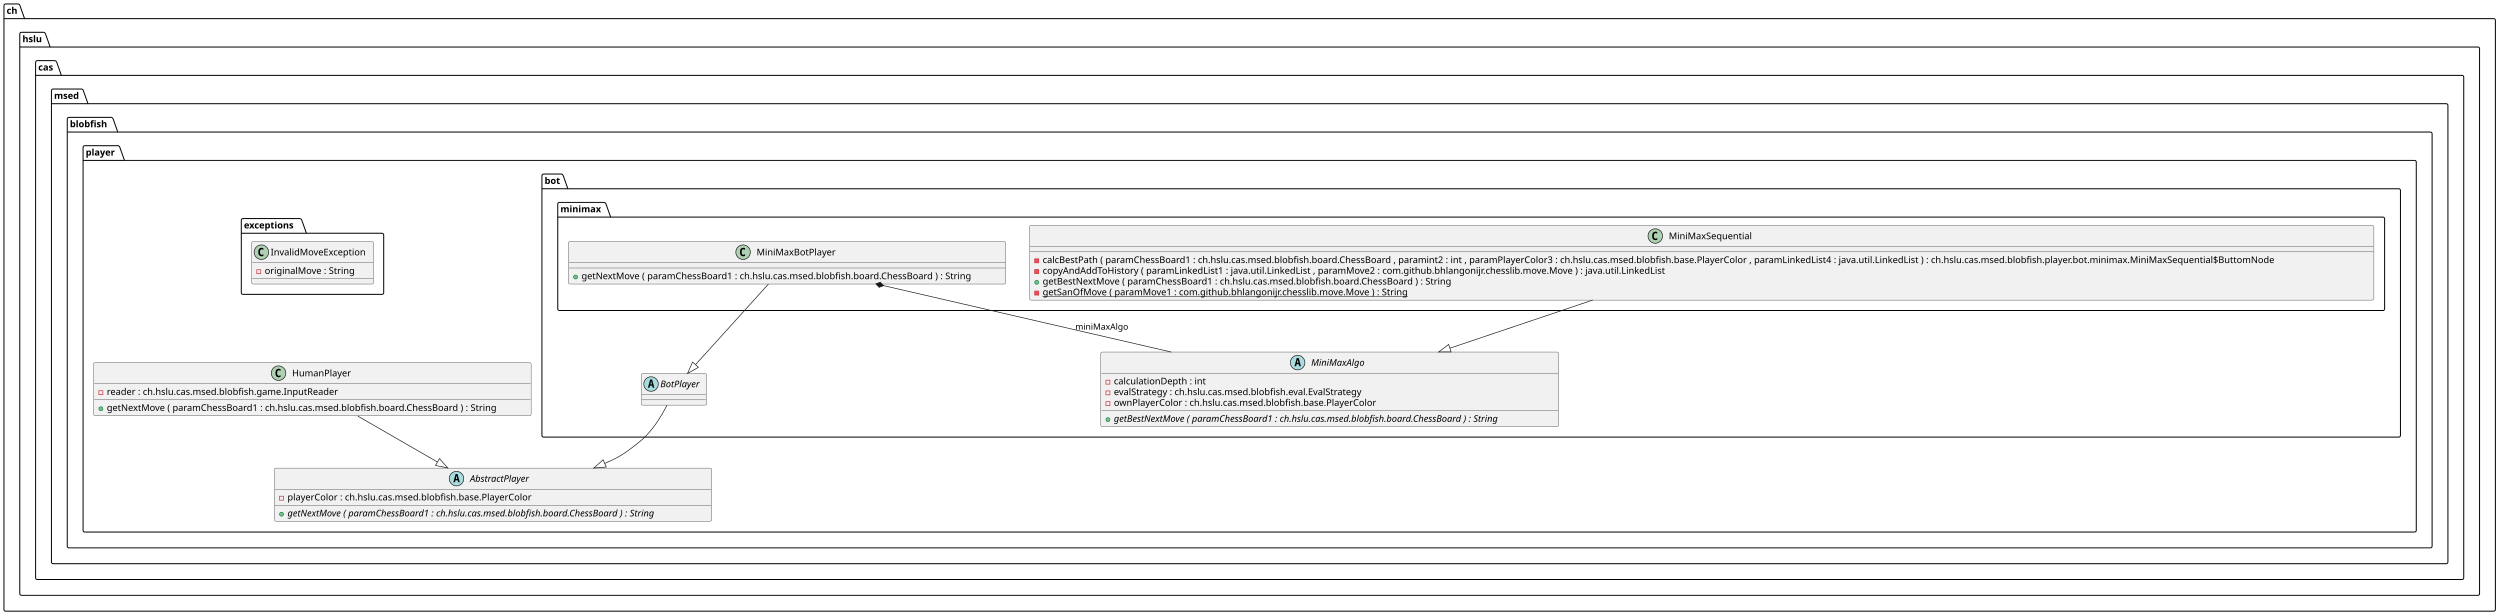
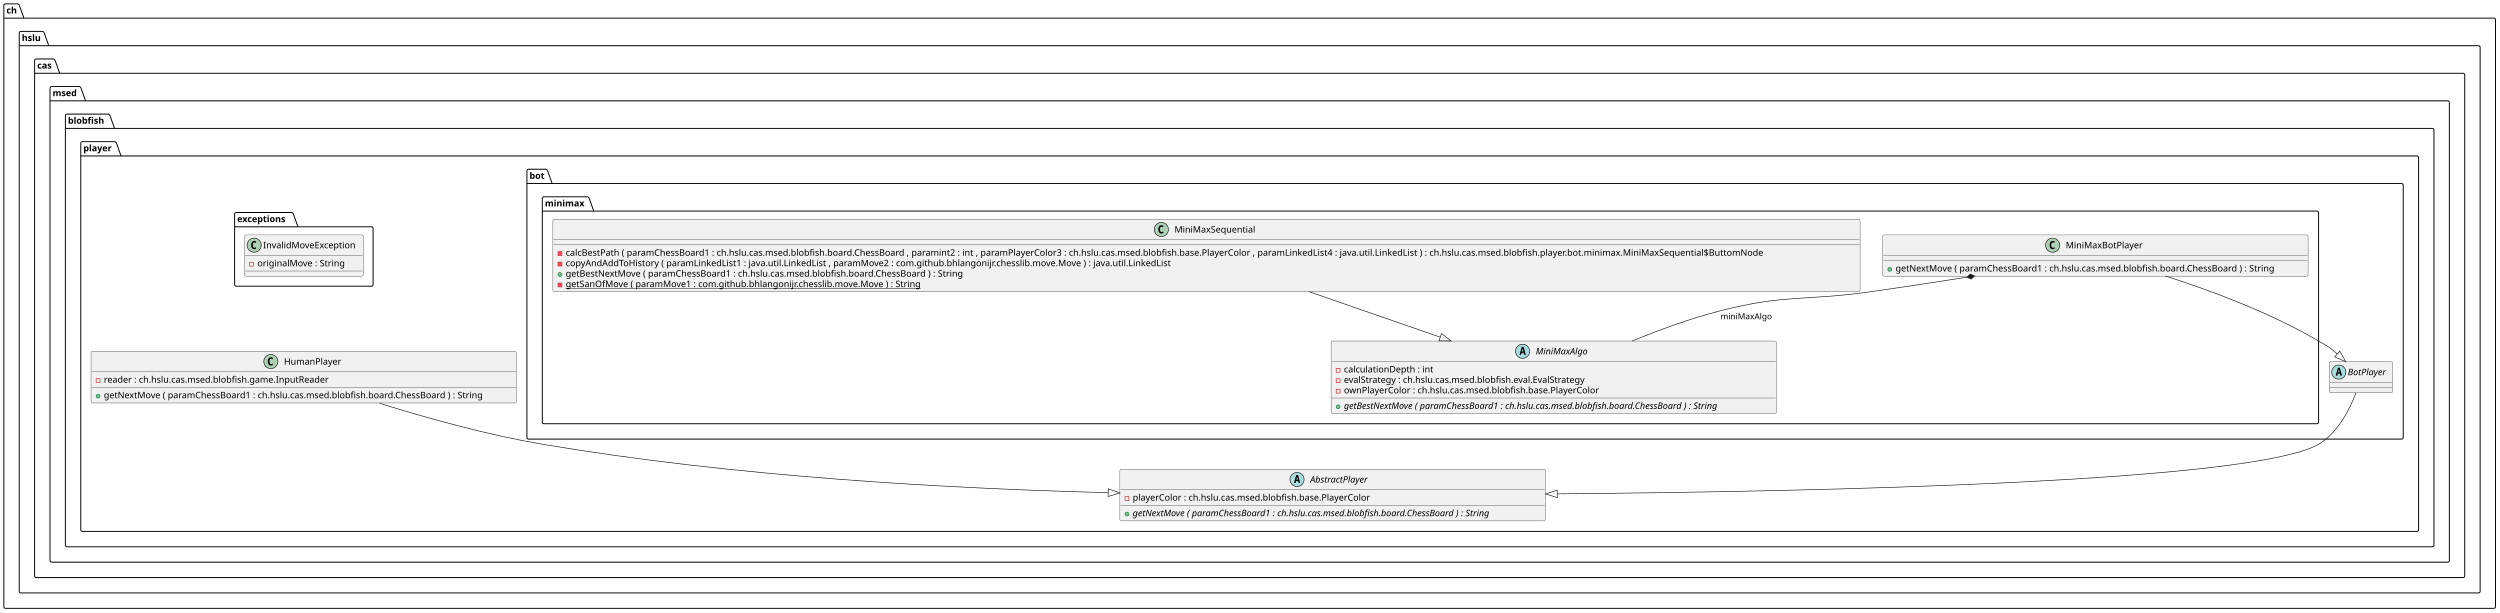
- <svg xmlns="http://www.w3.org/2000/svg" contentStyleType="text/css" data-diagram-type="CLASS" height="934px" preserveAspectRatio="none" style="width:3792px;height:934px;background:#FFFFFF;" version="1.1" viewBox="0 0 3792 934" width="3792px" zoomAndPan="magnify">
+ <svg xmlns="http://www.w3.org/2000/svg" contentStyleType="text/css" data-diagram-type="CLASS" height="956px" preserveAspectRatio="none" style="width:3900px;height:956px;background:#FFFFFF;" version="1.1" viewBox="0 0 3900 956" width="3900px" zoomAndPan="magnify">
  <defs />
  <g>
    <g class="cluster" data-entity="ch" data-source-line="2" data-uid="ent0003" id="cluster_ch">
-       <path d="M8.5,6 L27.766,6 A3.75,3.75 0 0 1 30.266,8.5 L37.266,28.297 L3782.5,28.297 A2.5,2.5 0 0 1 3785,30.797 L3785,924.5 A2.5,2.5 0 0 1 3782.5,927 L8.5,927 A2.5,2.5 0 0 1 6,924.5 L6,8.5 A2.5,2.5 0 0 1 8.5,6" fill="none" style="stroke:#000000;stroke-width:1.5;" />
+       <path d="M8.5,6 L27.766,6 A3.75,3.75 0 0 1 30.266,8.5 L37.266,28.297 L3890.5,28.297 A2.5,2.5 0 0 1 3893,30.797 L3893,946.5 A2.5,2.5 0 0 1 3890.5,949 L8.5,949 A2.5,2.5 0 0 1 6,946.5 L6,8.5 A2.5,2.5 0 0 1 8.5,6" fill="none" style="stroke:#000000;stroke-width:1.5;" />
      <line style="stroke:#000000;stroke-width:1.5;" x1="6" x2="37.266" y1="28.297" y2="28.297" />
      <text fill="#000000" font-family="sans-serif" font-size="14" font-weight="bold" lengthAdjust="spacing" textLength="18.266" x="10" y="20.995">ch</text>
    </g>
    <g class="cluster" data-entity="hslu" data-source-line="2" data-uid="ent0004" id="cluster_hslu">
-       <path d="M32.5,49 L66.565,49 A3.75,3.75 0 0 1 69.065,51.5 L76.065,71.297 L3758.5,71.297 A2.5,2.5 0 0 1 3761,73.797 L3761,900.5 A2.5,2.5 0 0 1 3758.5,903 L32.5,903 A2.5,2.5 0 0 1 30,900.5 L30,51.5 A2.5,2.5 0 0 1 32.5,49" fill="none" style="stroke:#000000;stroke-width:1.5;" />
+       <path d="M32.5,49 L66.565,49 A3.75,3.75 0 0 1 69.065,51.5 L76.065,71.297 L3866.5,71.297 A2.5,2.5 0 0 1 3869,73.797 L3869,922.5 A2.5,2.5 0 0 1 3866.5,925 L32.5,925 A2.5,2.5 0 0 1 30,922.5 L30,51.5 A2.5,2.5 0 0 1 32.5,49" fill="none" style="stroke:#000000;stroke-width:1.5;" />
      <line style="stroke:#000000;stroke-width:1.5;" x1="30" x2="76.065" y1="71.297" y2="71.297" />
      <text fill="#000000" font-family="sans-serif" font-size="14" font-weight="bold" lengthAdjust="spacing" textLength="33.065" x="34" y="63.995">hslu</text>
    </g>
    <g class="cluster" data-entity="cas" data-source-line="2" data-uid="ent0005" id="cluster_cas">
-       <path d="M56.5,92 L83.579,92 A3.75,3.75 0 0 1 86.079,94.5 L93.079,114.297 L3734.5,114.297 A2.5,2.5 0 0 1 3737,116.797 L3737,876.5 A2.5,2.5 0 0 1 3734.5,879 L56.5,879 A2.5,2.5 0 0 1 54,876.5 L54,94.5 A2.5,2.5 0 0 1 56.5,92" fill="none" style="stroke:#000000;stroke-width:1.5;" />
+       <path d="M56.5,92 L83.579,92 A3.75,3.75 0 0 1 86.079,94.5 L93.079,114.297 L3842.5,114.297 A2.5,2.5 0 0 1 3845,116.797 L3845,898.5 A2.5,2.5 0 0 1 3842.5,901 L56.5,901 A2.5,2.5 0 0 1 54,898.5 L54,94.5 A2.5,2.5 0 0 1 56.5,92" fill="none" style="stroke:#000000;stroke-width:1.5;" />
      <line style="stroke:#000000;stroke-width:1.5;" x1="54" x2="93.079" y1="114.297" y2="114.297" />
      <text fill="#000000" font-family="sans-serif" font-size="14" font-weight="bold" lengthAdjust="spacing" textLength="26.079" x="58" y="106.995">cas</text>
    </g>
    <g class="cluster" data-entity="msed" data-source-line="2" data-uid="ent0006" id="cluster_msed">
-       <path d="M80.5,135 L123.938,135 A3.75,3.75 0 0 1 126.438,137.5 L133.438,157.297 L3710.5,157.297 A2.5,2.5 0 0 1 3713,159.797 L3713,852.5 A2.5,2.5 0 0 1 3710.5,855 L80.5,855 A2.5,2.5 0 0 1 78,852.5 L78,137.5 A2.5,2.5 0 0 1 80.5,135" fill="none" style="stroke:#000000;stroke-width:1.5;" />
+       <path d="M80.5,135 L123.938,135 A3.75,3.75 0 0 1 126.438,137.5 L133.438,157.297 L3818.5,157.297 A2.5,2.5 0 0 1 3821,159.797 L3821,874.5 A2.5,2.5 0 0 1 3818.5,877 L80.5,877 A2.5,2.5 0 0 1 78,874.5 L78,137.5 A2.5,2.5 0 0 1 80.5,135" fill="none" style="stroke:#000000;stroke-width:1.5;" />
      <line style="stroke:#000000;stroke-width:1.5;" x1="78" x2="133.438" y1="157.297" y2="157.297" />
      <text fill="#000000" font-family="sans-serif" font-size="14" font-weight="bold" lengthAdjust="spacing" textLength="42.438" x="82" y="149.995">msed</text>
    </g>
    <g class="cluster" data-entity="blobfish" data-source-line="2" data-uid="ent0007" id="cluster_blobfish">
-       <path d="M104.5,178 L169.149,178 A3.75,3.75 0 0 1 171.649,180.5 L178.649,200.297 L3686.5,200.297 A2.5,2.5 0 0 1 3689,202.797 L3689,828.5 A2.5,2.5 0 0 1 3686.5,831 L104.5,831 A2.5,2.5 0 0 1 102,828.5 L102,180.5 A2.5,2.5 0 0 1 104.5,178" fill="none" style="stroke:#000000;stroke-width:1.5;" />
+       <path d="M104.5,178 L169.149,178 A3.75,3.75 0 0 1 171.649,180.5 L178.649,200.297 L3794.5,200.297 A2.5,2.5 0 0 1 3797,202.797 L3797,850.5 A2.5,2.5 0 0 1 3794.5,853 L104.5,853 A2.5,2.5 0 0 1 102,850.5 L102,180.5 A2.5,2.5 0 0 1 104.5,178" fill="none" style="stroke:#000000;stroke-width:1.5;" />
      <line style="stroke:#000000;stroke-width:1.5;" x1="102" x2="178.649" y1="200.297" y2="200.297" />
      <text fill="#000000" font-family="sans-serif" font-size="14" font-weight="bold" lengthAdjust="spacing" textLength="63.649" x="106" y="192.995">blobfish</text>
    </g>
    <g class="cluster" data-entity="player" data-source-line="2" data-uid="ent0008" id="cluster_player">
-       <path d="M128.5,221 L179.293,221 A3.75,3.75 0 0 1 181.793,223.5 L188.793,243.297 L3662.5,243.297 A2.5,2.5 0 0 1 3665,245.797 L3665,804.5 A2.5,2.5 0 0 1 3662.5,807 L128.5,807 A2.5,2.5 0 0 1 126,804.5 L126,223.5 A2.5,2.5 0 0 1 128.5,221" fill="none" style="stroke:#000000;stroke-width:1.5;" />
+       <path d="M128.5,221 L179.293,221 A3.75,3.75 0 0 1 181.793,223.5 L188.793,243.297 L3770.5,243.297 A2.5,2.5 0 0 1 3773,245.797 L3773,826.5 A2.5,2.5 0 0 1 3770.5,829 L128.5,829 A2.5,2.5 0 0 1 126,826.5 L126,223.5 A2.5,2.5 0 0 1 128.5,221" fill="none" style="stroke:#000000;stroke-width:1.5;" />
      <line style="stroke:#000000;stroke-width:1.5;" x1="126" x2="188.793" y1="243.297" y2="243.297" />
      <text fill="#000000" font-family="sans-serif" font-size="14" font-weight="bold" lengthAdjust="spacing" textLength="49.793" x="130" y="235.995">player</text>
    </g>
    <g class="cluster" data-entity="bot" data-source-line="14" data-uid="ent0011" id="cluster_bot">
-       <path d="M824.5,264 L851.832,264 A3.75,3.75 0 0 1 854.332,266.5 L861.332,286.297 L3638.5,286.297 A2.5,2.5 0 0 1 3641,288.797 L3641,660.5 A2.5,2.5 0 0 1 3638.5,663 L824.5,663 A2.5,2.5 0 0 1 822,660.5 L822,266.5 A2.5,2.5 0 0 1 824.5,264" fill="none" style="stroke:#000000;stroke-width:1.5;" />
+       <path d="M824.5,264 L851.832,264 A3.75,3.75 0 0 1 854.332,266.5 L861.332,286.297 L3746.5,286.297 A2.5,2.5 0 0 1 3749,288.797 L3749,682.5 A2.5,2.5 0 0 1 3746.5,685 L824.5,685 A2.5,2.5 0 0 1 822,682.5 L822,266.5 A2.5,2.5 0 0 1 824.5,264" fill="none" style="stroke:#000000;stroke-width:1.5;" />
      <line style="stroke:#000000;stroke-width:1.5;" x1="822" x2="861.332" y1="286.297" y2="286.297" />
      <text fill="#000000" font-family="sans-serif" font-size="14" font-weight="bold" lengthAdjust="spacing" textLength="26.332" x="826" y="278.995">bot</text>
    </g>
-     <g class="cluster" data-entity="minimax" data-source-line="26" data-uid="ent0014" id="cluster_minimax">
-       <path d="M848.5,307 L916.718,307 A3.75,3.75 0 0 1 919.218,309.5 L926.218,329.297 L3614.5,329.297 A2.5,2.5 0 0 1 3617,331.797 L3617,468.5 A2.5,2.5 0 0 1 3614.5,471 L848.5,471 A2.5,2.5 0 0 1 846,468.5 L846,309.5 A2.5,2.5 0 0 1 848.5,307" fill="none" style="stroke:#000000;stroke-width:1.5;" />
+     <g class="cluster" data-entity="minimax" data-source-line="18" data-uid="ent0013" id="cluster_minimax">
+       <path d="M848.5,307 L916.718,307 A3.75,3.75 0 0 1 919.218,309.5 L926.218,329.297 L3614.5,329.297 A2.5,2.5 0 0 1 3617,331.797 L3617,658.5 A2.5,2.5 0 0 1 3614.5,661 L848.5,661 A2.5,2.5 0 0 1 846,658.5 L846,309.5 A2.5,2.5 0 0 1 848.5,307" fill="none" style="stroke:#000000;stroke-width:1.5;" />
      <line style="stroke:#000000;stroke-width:1.5;" x1="846" x2="926.218" y1="329.297" y2="329.297" />
      <text fill="#000000" font-family="sans-serif" font-size="14" font-weight="bold" lengthAdjust="spacing" textLength="67.218" x="850" y="321.995">minimax</text>
    </g>
    <g class="cluster" data-entity="exceptions" data-source-line="39" data-uid="ent0017" id="cluster_exceptions">
      <path d="M368.5,331.5 L455.25,331.5 A3.75,3.75 0 0 1 457.75,334 L464.75,353.797 L579.5,353.797 A2.5,2.5 0 0 1 582,356.297 L582,444 A2.5,2.5 0 0 1 579.5,446.5 L368.5,446.5 A2.5,2.5 0 0 1 366,444 L366,334 A2.5,2.5 0 0 1 368.5,331.5" fill="none" style="stroke:#000000;stroke-width:1.5;" />
      <line style="stroke:#000000;stroke-width:1.5;" x1="366" x2="464.75" y1="353.797" y2="353.797" />
      <text fill="#000000" font-family="sans-serif" font-size="14" font-weight="bold" lengthAdjust="spacing" textLength="85.75" x="370" y="346.495">exceptions</text>
    </g>
    <g class="entity" data-entity="AbstractPlayer" data-source-line="2" data-uid="ent0002" id="entity_AbstractPlayer">
-       <rect fill="#F1F1F1" height="80.594" rx="2.5" ry="2.5" style="stroke:#181818;stroke-width:0.5;" width="663.602" x="416" y="710" />
-       <ellipse cx="692.384" cy="726" fill="#A9DCDF" rx="11" ry="11" style="stroke:#181818;stroke-width:1;" />
-       <path d="M692.493,721.344 L691.337,726.422 L693.665,726.422 L692.493,721.344 Z M691.009,719.109 L693.993,719.109 L697.352,731.5 L694.899,731.5 L694.134,728.438 L690.852,728.438 L690.102,731.5 L687.665,731.5 L691.009,719.109 Z " fill="#000000" />
-       <text fill="#000000" font-family="sans-serif" font-size="14" font-style="italic" lengthAdjust="spacing" textLength="102.334" x="712.884" y="730.847">AbstractPlayer</text>
-       <line style="stroke:#181818;stroke-width:0.5;" x1="417" x2="1078.602" y1="742" y2="742" />
-       <rect fill="none" height="6" style="stroke:#C82930;stroke-width:1;" width="6" x="424" y="752.648" />
-       <text fill="#000000" font-family="sans-serif" font-size="14" lengthAdjust="spacing" textLength="397.086" x="436" y="758.995">playerColor : ch.hslu.cas.msed.blobfish.base.PlayerColor</text>
-       <line style="stroke:#181818;stroke-width:0.5;" x1="417" x2="1078.602" y1="766.297" y2="766.297" />
-       <ellipse cx="427" cy="779.945" fill="#84BE84" rx="3" ry="3" style="stroke:#038048;stroke-width:1;" />
-       <text fill="#000000" font-family="sans-serif" font-size="14" font-style="italic" lengthAdjust="spacing" textLength="637.602" x="436" y="783.292">getNextMove ( paramChessBoard1 : ch.hslu.cas.msed.blobfish.board.ChessBoard ) : String</text>
+       <rect fill="#F1F1F1" height="80.594" rx="2.5" ry="2.5" style="stroke:#181818;stroke-width:0.5;" width="663.602" x="1747" y="732" />
+       <ellipse cx="2023.384" cy="748" fill="#A9DCDF" rx="11" ry="11" style="stroke:#181818;stroke-width:1;" />
+       <path d="M2023.493,743.344 L2022.337,748.422 L2024.665,748.422 L2023.493,743.344 Z M2022.009,741.109 L2024.993,741.109 L2028.352,753.5 L2025.899,753.5 L2025.134,750.438 L2021.852,750.438 L2021.102,753.5 L2018.665,753.5 L2022.009,741.109 Z " fill="#000000" />
+       <text fill="#000000" font-family="sans-serif" font-size="14" font-style="italic" lengthAdjust="spacing" textLength="102.334" x="2043.884" y="752.847">AbstractPlayer</text>
+       <line style="stroke:#181818;stroke-width:0.5;" x1="1748" x2="2409.602" y1="764" y2="764" />
+       <rect fill="none" height="6" style="stroke:#C82930;stroke-width:1;" width="6" x="1755" y="774.648" />
+       <text fill="#000000" font-family="sans-serif" font-size="14" lengthAdjust="spacing" textLength="397.086" x="1767" y="780.995">playerColor : ch.hslu.cas.msed.blobfish.base.PlayerColor</text>
+       <line style="stroke:#181818;stroke-width:0.5;" x1="1748" x2="2409.602" y1="788.297" y2="788.297" />
+       <ellipse cx="1758" cy="801.945" fill="#84BE84" rx="3" ry="3" style="stroke:#038048;stroke-width:1;" />
+       <text fill="#000000" font-family="sans-serif" font-size="14" font-style="italic" lengthAdjust="spacing" textLength="637.602" x="1767" y="805.292">getNextMove ( paramChessBoard1 : ch.hslu.cas.msed.blobfish.board.ChessBoard ) : String</text>
    </g>
    <g class="entity" data-entity="HumanPlayer" data-source-line="8" data-uid="ent0009" id="entity_HumanPlayer">
-       <rect fill="#F1F1F1" height="80.594" rx="2.5" ry="2.5" style="stroke:#181818;stroke-width:0.5;" width="663.602" x="142" y="550" />
-       <ellipse cx="422.523" cy="566" fill="#ADD1B2" rx="11" ry="11" style="stroke:#181818;stroke-width:1;" />
-       <path d="M425.492,571.641 Q424.914,571.938 424.273,572.078 Q423.632,572.234 422.929,572.234 Q420.429,572.234 419.101,570.594 Q417.789,568.938 417.789,565.812 Q417.789,562.688 419.101,561.031 Q420.429,559.375 422.929,559.375 Q423.632,559.375 424.273,559.531 Q424.929,559.688 425.492,559.984 L425.492,562.703 Q424.867,562.125 424.273,561.859 Q423.679,561.578 423.054,561.578 Q421.71,561.578 421.023,562.656 Q420.335,563.719 420.335,565.812 Q420.335,567.906 421.023,568.984 Q421.71,570.047 423.054,570.047 Q423.679,570.047 424.273,569.781 Q424.867,569.5 425.492,568.922 L425.492,571.641 Z " fill="#000000" />
-       <text fill="#000000" font-family="sans-serif" font-size="14" lengthAdjust="spacing" textLength="94.056" x="443.023" y="570.847">HumanPlayer</text>
-       <line style="stroke:#181818;stroke-width:0.5;" x1="143" x2="804.602" y1="582" y2="582" />
-       <rect fill="none" height="6" style="stroke:#C82930;stroke-width:1;" width="6" x="150" y="592.648" />
-       <text fill="#000000" font-family="sans-serif" font-size="14" lengthAdjust="spacing" textLength="375.382" x="162" y="598.995">reader : ch.hslu.cas.msed.blobfish.game.InputReader</text>
-       <line style="stroke:#181818;stroke-width:0.5;" x1="143" x2="804.602" y1="606.297" y2="606.297" />
-       <ellipse cx="153" cy="619.945" fill="#84BE84" rx="3" ry="3" style="stroke:#038048;stroke-width:1;" />
-       <text fill="#000000" font-family="sans-serif" font-size="14" lengthAdjust="spacing" textLength="637.602" x="162" y="623.292">getNextMove ( paramChessBoard1 : ch.hslu.cas.msed.blobfish.board.ChessBoard ) : String</text>
+       <rect fill="#F1F1F1" height="80.594" rx="2.5" ry="2.5" style="stroke:#181818;stroke-width:0.5;" width="663.602" x="142" y="548" />
+       <ellipse cx="422.523" cy="564" fill="#ADD1B2" rx="11" ry="11" style="stroke:#181818;stroke-width:1;" />
+       <path d="M425.492,569.641 Q424.914,569.938 424.273,570.078 Q423.632,570.234 422.929,570.234 Q420.429,570.234 419.101,568.594 Q417.789,566.938 417.789,563.812 Q417.789,560.688 419.101,559.031 Q420.429,557.375 422.929,557.375 Q423.632,557.375 424.273,557.531 Q424.929,557.688 425.492,557.984 L425.492,560.703 Q424.867,560.125 424.273,559.859 Q423.679,559.578 423.054,559.578 Q421.71,559.578 421.023,560.656 Q420.335,561.719 420.335,563.812 Q420.335,565.906 421.023,566.984 Q421.71,568.047 423.054,568.047 Q423.679,568.047 424.273,567.781 Q424.867,567.5 425.492,566.922 L425.492,569.641 Z " fill="#000000" />
+       <text fill="#000000" font-family="sans-serif" font-size="14" lengthAdjust="spacing" textLength="94.056" x="443.023" y="568.847">HumanPlayer</text>
+       <line style="stroke:#181818;stroke-width:0.5;" x1="143" x2="804.602" y1="580" y2="580" />
+       <rect fill="none" height="6" style="stroke:#C82930;stroke-width:1;" width="6" x="150" y="590.648" />
+       <text fill="#000000" font-family="sans-serif" font-size="14" lengthAdjust="spacing" textLength="375.382" x="162" y="596.995">reader : ch.hslu.cas.msed.blobfish.game.InputReader</text>
+       <line style="stroke:#181818;stroke-width:0.5;" x1="143" x2="804.602" y1="604.297" y2="604.297" />
+       <ellipse cx="153" cy="617.945" fill="#84BE84" rx="3" ry="3" style="stroke:#038048;stroke-width:1;" />
+       <text fill="#000000" font-family="sans-serif" font-size="14" lengthAdjust="spacing" textLength="637.602" x="162" y="621.292">getNextMove ( paramChessBoard1 : ch.hslu.cas.msed.blobfish.board.ChessBoard ) : String</text>
    </g>
    <g class="entity" data-entity="BotPlayer" data-source-line="14" data-uid="ent0010" id="entity_BotPlayer">
-       <rect fill="#F1F1F1" height="48" rx="2.5" ry="2.5" style="stroke:#181818;stroke-width:0.5;" width="99.225" x="972.5" y="566.5" />
-       <ellipse cx="987.5" cy="582.5" fill="#A9DCDF" rx="11" ry="11" style="stroke:#181818;stroke-width:1;" />
-       <path d="M987.609,577.844 L986.453,582.922 L988.781,582.922 L987.609,577.844 Z M986.125,575.609 L989.109,575.609 L992.469,588 L990.016,588 L989.25,584.938 L985.969,584.938 L985.219,588 L982.781,588 L986.125,575.609 Z " fill="#000000" />
-       <text fill="#000000" font-family="sans-serif" font-size="14" font-style="italic" lengthAdjust="spacing" textLength="67.225" x="1001.5" y="587.347">BotPlayer</text>
-       <line style="stroke:#181818;stroke-width:0.5;" x1="973.5" x2="1070.725" y1="598.5" y2="598.5" />
-       <line style="stroke:#181818;stroke-width:0.5;" x1="973.5" x2="1070.725" y1="606.5" y2="606.5" />
+       <rect fill="#F1F1F1" height="48" rx="2.5" ry="2.5" style="stroke:#181818;stroke-width:0.5;" width="99.225" x="3633.5" y="564.5" />
+       <ellipse cx="3648.5" cy="580.5" fill="#A9DCDF" rx="11" ry="11" style="stroke:#181818;stroke-width:1;" />
+       <path d="M3648.609,575.844 L3647.453,580.922 L3649.781,580.922 L3648.609,575.844 Z M3647.125,573.609 L3650.109,573.609 L3653.469,586 L3651.016,586 L3650.25,582.938 L3646.969,582.938 L3646.219,586 L3643.781,586 L3647.125,573.609 Z " fill="#000000" />
+       <text fill="#000000" font-family="sans-serif" font-size="14" font-style="italic" lengthAdjust="spacing" textLength="67.225" x="3662.5" y="585.347">BotPlayer</text>
+       <line style="stroke:#181818;stroke-width:0.5;" x1="3634.5" x2="3731.725" y1="596.5" y2="596.5" />
+       <line style="stroke:#181818;stroke-width:0.5;" x1="3634.5" x2="3731.725" y1="604.5" y2="604.5" />
    </g>
    <g class="entity" data-entity="MiniMaxAlgo" data-source-line="18" data-uid="ent0012" id="entity_MiniMaxAlgo">
-       <rect fill="#F1F1F1" height="113.188" rx="2.5" ry="2.5" style="stroke:#181818;stroke-width:0.5;" width="694.602" x="1669.5" y="534" />
-       <ellipse cx="1968.254" cy="550" fill="#A9DCDF" rx="11" ry="11" style="stroke:#181818;stroke-width:1;" />
-       <path d="M1968.364,545.344 L1967.207,550.422 L1969.536,550.422 L1968.364,545.344 Z M1966.879,543.109 L1969.864,543.109 L1973.223,555.5 L1970.77,555.5 L1970.004,552.438 L1966.723,552.438 L1965.973,555.5 L1963.536,555.5 L1966.879,543.109 Z " fill="#000000" />
-       <text fill="#000000" font-family="sans-serif" font-size="14" font-style="italic" lengthAdjust="spacing" textLength="88.594" x="1988.754" y="554.847">MiniMaxAlgo</text>
-       <line style="stroke:#181818;stroke-width:0.5;" x1="1670.5" x2="2363.102" y1="566" y2="566" />
-       <rect fill="none" height="6" style="stroke:#C82930;stroke-width:1;" width="6" x="1677.5" y="576.648" />
-       <text fill="#000000" font-family="sans-serif" font-size="14" lengthAdjust="spacing" textLength="150.534" x="1689.5" y="582.995">calculationDepth : int</text>
-       <rect fill="none" height="6" style="stroke:#C82930;stroke-width:1;" width="6" x="1677.5" y="592.945" />
-       <text fill="#000000" font-family="sans-serif" font-size="14" lengthAdjust="spacing" textLength="411.339" x="1689.5" y="599.292">evalStrategy : ch.hslu.cas.msed.blobfish.eval.EvalStrategy</text>
-       <rect fill="none" height="6" style="stroke:#C82930;stroke-width:1;" width="6" x="1677.5" y="609.242" />
-       <text fill="#000000" font-family="sans-serif" font-size="14" lengthAdjust="spacing" textLength="425.53" x="1689.5" y="615.589">ownPlayerColor : ch.hslu.cas.msed.blobfish.base.PlayerColor</text>
-       <line style="stroke:#181818;stroke-width:0.5;" x1="1670.5" x2="2363.102" y1="622.891" y2="622.891" />
-       <ellipse cx="1680.5" cy="636.539" fill="#84BE84" rx="3" ry="3" style="stroke:#038048;stroke-width:1;" />
-       <text fill="#000000" font-family="sans-serif" font-size="14" font-style="italic" lengthAdjust="spacing" textLength="668.602" x="1689.5" y="639.886">getBestNextMove ( paramChessBoard1 : ch.hslu.cas.msed.blobfish.board.ChessBoard ) : String</text>
+       <rect fill="#F1F1F1" height="113.188" rx="2.5" ry="2.5" style="stroke:#181818;stroke-width:0.5;" width="694.602" x="2076.5" y="532" />
+       <ellipse cx="2375.254" cy="548" fill="#A9DCDF" rx="11" ry="11" style="stroke:#181818;stroke-width:1;" />
+       <path d="M2375.364,543.344 L2374.207,548.422 L2376.536,548.422 L2375.364,543.344 Z M2373.879,541.109 L2376.864,541.109 L2380.223,553.5 L2377.77,553.5 L2377.004,550.438 L2373.723,550.438 L2372.973,553.5 L2370.536,553.5 L2373.879,541.109 Z " fill="#000000" />
+       <text fill="#000000" font-family="sans-serif" font-size="14" font-style="italic" lengthAdjust="spacing" textLength="88.594" x="2395.754" y="552.847">MiniMaxAlgo</text>
+       <line style="stroke:#181818;stroke-width:0.5;" x1="2077.5" x2="2770.102" y1="564" y2="564" />
+       <rect fill="none" height="6" style="stroke:#C82930;stroke-width:1;" width="6" x="2084.5" y="574.648" />
+       <text fill="#000000" font-family="sans-serif" font-size="14" lengthAdjust="spacing" textLength="150.534" x="2096.5" y="580.995">calculationDepth : int</text>
+       <rect fill="none" height="6" style="stroke:#C82930;stroke-width:1;" width="6" x="2084.5" y="590.945" />
+       <text fill="#000000" font-family="sans-serif" font-size="14" lengthAdjust="spacing" textLength="411.339" x="2096.5" y="597.292">evalStrategy : ch.hslu.cas.msed.blobfish.eval.EvalStrategy</text>
+       <rect fill="none" height="6" style="stroke:#C82930;stroke-width:1;" width="6" x="2084.5" y="607.242" />
+       <text fill="#000000" font-family="sans-serif" font-size="14" lengthAdjust="spacing" textLength="425.53" x="2096.5" y="613.589">ownPlayerColor : ch.hslu.cas.msed.blobfish.base.PlayerColor</text>
+       <line style="stroke:#181818;stroke-width:0.5;" x1="2077.5" x2="2770.102" y1="620.891" y2="620.891" />
+       <ellipse cx="2087.5" cy="634.539" fill="#84BE84" rx="3" ry="3" style="stroke:#038048;stroke-width:1;" />
+       <text fill="#000000" font-family="sans-serif" font-size="14" font-style="italic" lengthAdjust="spacing" textLength="668.602" x="2096.5" y="637.886">getBestNextMove ( paramChessBoard1 : ch.hslu.cas.msed.blobfish.board.ChessBoard ) : String</text>
    </g>
-     <g class="entity" data-entity="MiniMaxBotPlayer" data-source-line="26" data-uid="ent0013" id="entity_MiniMaxBotPlayer">
-       <rect fill="#F1F1F1" height="64.297" rx="2.5" ry="2.5" style="stroke:#181818;stroke-width:0.5;" width="663.602" x="862" y="366.5" />
-       <ellipse cx="1127.101" cy="382.5" fill="#ADD1B2" rx="11" ry="11" style="stroke:#181818;stroke-width:1;" />
-       <path d="M1130.07,388.141 Q1129.492,388.438 1128.851,388.578 Q1128.21,388.734 1127.507,388.734 Q1125.007,388.734 1123.679,387.094 Q1122.367,385.438 1122.367,382.312 Q1122.367,379.188 1123.679,377.531 Q1125.007,375.875 1127.507,375.875 Q1128.21,375.875 1128.851,376.031 Q1129.507,376.188 1130.07,376.484 L1130.07,379.203 Q1129.445,378.625 1128.851,378.359 Q1128.257,378.078 1127.632,378.078 Q1126.289,378.078 1125.601,379.156 Q1124.914,380.219 1124.914,382.312 Q1124.914,384.406 1125.601,385.484 Q1126.289,386.547 1127.632,386.547 Q1128.257,386.547 1128.851,386.281 Q1129.445,386 1130.07,385.422 L1130.07,388.141 Z " fill="#000000" />
-       <text fill="#000000" font-family="sans-serif" font-size="14" lengthAdjust="spacing" textLength="124.899" x="1147.601" y="387.347">MiniMaxBotPlayer</text>
-       <line style="stroke:#181818;stroke-width:0.5;" x1="863" x2="1524.602" y1="398.5" y2="398.5" />
-       <line style="stroke:#181818;stroke-width:0.5;" x1="863" x2="1524.602" y1="406.5" y2="406.5" />
-       <ellipse cx="873" cy="420.148" fill="#84BE84" rx="3" ry="3" style="stroke:#038048;stroke-width:1;" />
-       <text fill="#000000" font-family="sans-serif" font-size="14" lengthAdjust="spacing" textLength="637.602" x="882" y="423.495">getNextMove ( paramChessBoard1 : ch.hslu.cas.msed.blobfish.board.ChessBoard ) : String</text>
+     <g class="entity" data-entity="MiniMaxBotPlayer" data-source-line="26" data-uid="ent0014" id="entity_MiniMaxBotPlayer">
+       <rect fill="#F1F1F1" height="64.297" rx="2.5" ry="2.5" style="stroke:#181818;stroke-width:0.5;" width="663.602" x="2937" y="366.5" />
+       <ellipse cx="3202.101" cy="382.5" fill="#ADD1B2" rx="11" ry="11" style="stroke:#181818;stroke-width:1;" />
+       <path d="M3205.07,388.141 Q3204.492,388.438 3203.851,388.578 Q3203.21,388.734 3202.507,388.734 Q3200.007,388.734 3198.679,387.094 Q3197.367,385.438 3197.367,382.312 Q3197.367,379.188 3198.679,377.531 Q3200.007,375.875 3202.507,375.875 Q3203.21,375.875 3203.851,376.031 Q3204.507,376.188 3205.07,376.484 L3205.07,379.203 Q3204.445,378.625 3203.851,378.359 Q3203.257,378.078 3202.632,378.078 Q3201.289,378.078 3200.601,379.156 Q3199.914,380.219 3199.914,382.312 Q3199.914,384.406 3200.601,385.484 Q3201.289,386.547 3202.632,386.547 Q3203.257,386.547 3203.851,386.281 Q3204.445,386 3205.07,385.422 L3205.07,388.141 Z " fill="#000000" />
+       <text fill="#000000" font-family="sans-serif" font-size="14" lengthAdjust="spacing" textLength="124.899" x="3222.601" y="387.347">MiniMaxBotPlayer</text>
+       <line style="stroke:#181818;stroke-width:0.5;" x1="2938" x2="3599.602" y1="398.5" y2="398.5" />
+       <line style="stroke:#181818;stroke-width:0.5;" x1="2938" x2="3599.602" y1="406.5" y2="406.5" />
+       <ellipse cx="2948" cy="420.148" fill="#84BE84" rx="3" ry="3" style="stroke:#038048;stroke-width:1;" />
+       <text fill="#000000" font-family="sans-serif" font-size="14" lengthAdjust="spacing" textLength="637.602" x="2957" y="423.495">getNextMove ( paramChessBoard1 : ch.hslu.cas.msed.blobfish.board.ChessBoard ) : String</text>
    </g>
    <g class="entity" data-entity="MiniMaxSequential" data-source-line="31" data-uid="ent0015" id="entity_MiniMaxSequential">
-       <rect fill="#F1F1F1" height="113.188" rx="2.5" ry="2.5" style="stroke:#181818;stroke-width:0.5;" width="2039.238" x="1561.5" y="342" />
-       <ellipse cx="2510.735" cy="358" fill="#ADD1B2" rx="11" ry="11" style="stroke:#181818;stroke-width:1;" />
-       <path d="M2513.704,363.641 Q2513.126,363.938 2512.485,364.078 Q2511.844,364.234 2511.141,364.234 Q2508.641,364.234 2507.313,362.594 Q2506.001,360.938 2506.001,357.812 Q2506.001,354.688 2507.313,353.031 Q2508.641,351.375 2511.141,351.375 Q2511.844,351.375 2512.485,351.531 Q2513.141,351.688 2513.704,351.984 L2513.704,354.703 Q2513.079,354.125 2512.485,353.859 Q2511.891,353.578 2511.266,353.578 Q2509.922,353.578 2509.235,354.656 Q2508.547,355.719 2508.547,357.812 Q2508.547,359.906 2509.235,360.984 Q2509.922,362.047 2511.266,362.047 Q2511.891,362.047 2512.485,361.781 Q2513.079,361.5 2513.704,360.922 L2513.704,363.641 Z " fill="#000000" />
-       <text fill="#000000" font-family="sans-serif" font-size="14" lengthAdjust="spacing" textLength="132.269" x="2531.235" y="362.847">MiniMaxSequential</text>
-       <line style="stroke:#181818;stroke-width:0.5;" x1="1562.5" x2="3599.738" y1="374" y2="374" />
-       <line style="stroke:#181818;stroke-width:0.5;" x1="1562.5" x2="3599.738" y1="382" y2="382" />
-       <rect fill="#F24D5C" height="6" style="stroke:#C82930;stroke-width:1;" width="6" x="1569.5" y="392.648" />
-       <text fill="#000000" font-family="sans-serif" font-size="14" lengthAdjust="spacing" textLength="2013.238" x="1581.5" y="398.995">calcBestPath ( paramChessBoard1 : ch.hslu.cas.msed.blobfish.board.ChessBoard , paramint2 : int , paramPlayerColor3 : ch.hslu.cas.msed.blobfish.base.PlayerColor , paramLinkedList4 : java.util.LinkedList ) : ch.hslu.cas.msed.blobfish.player.bot.minimax.MiniMaxSequential$ButtomNode</text>
-       <rect fill="#F24D5C" height="6" style="stroke:#C82930;stroke-width:1;" width="6" x="1569.5" y="408.945" />
-       <text fill="#000000" font-family="sans-serif" font-size="14" lengthAdjust="spacing" textLength="1021.528" x="1581.5" y="415.292">copyAndAddToHistory ( paramLinkedList1 : java.util.LinkedList , paramMove2 : com.github.bhlangonijr.chesslib.move.Move ) : java.util.LinkedList</text>
-       <ellipse cx="1572.5" cy="428.242" fill="#84BE84" rx="3" ry="3" style="stroke:#038048;stroke-width:1;" />
-       <text fill="#000000" font-family="sans-serif" font-size="14" lengthAdjust="spacing" textLength="668.602" x="1581.5" y="431.589">getBestNextMove ( paramChessBoard1 : ch.hslu.cas.msed.blobfish.board.ChessBoard ) : String</text>
-       <rect fill="#F24D5C" height="6" style="stroke:#C82930;stroke-width:1;" width="6" x="1569.5" y="441.539" />
-       <text fill="#000000" font-family="sans-serif" font-size="14" lengthAdjust="spacing" text-decoration="underline" textLength="597.092" x="1581.5" y="447.886">getSanOfMove ( paramMove1 : com.github.bhlangonijr.chesslib.move.Move ) : String</text>
+       <rect fill="#F1F1F1" height="113.188" rx="2.5" ry="2.5" style="stroke:#181818;stroke-width:0.5;" width="2039.238" x="862.5" y="342" />
+       <ellipse cx="1811.735" cy="358" fill="#ADD1B2" rx="11" ry="11" style="stroke:#181818;stroke-width:1;" />
+       <path d="M1814.704,363.641 Q1814.126,363.938 1813.485,364.078 Q1812.844,364.234 1812.141,364.234 Q1809.641,364.234 1808.313,362.594 Q1807.001,360.938 1807.001,357.812 Q1807.001,354.688 1808.313,353.031 Q1809.641,351.375 1812.141,351.375 Q1812.844,351.375 1813.485,351.531 Q1814.141,351.688 1814.704,351.984 L1814.704,354.703 Q1814.079,354.125 1813.485,353.859 Q1812.891,353.578 1812.266,353.578 Q1810.922,353.578 1810.235,354.656 Q1809.547,355.719 1809.547,357.812 Q1809.547,359.906 1810.235,360.984 Q1810.922,362.047 1812.266,362.047 Q1812.891,362.047 1813.485,361.781 Q1814.079,361.5 1814.704,360.922 L1814.704,363.641 Z " fill="#000000" />
+       <text fill="#000000" font-family="sans-serif" font-size="14" lengthAdjust="spacing" textLength="132.269" x="1832.235" y="362.847">MiniMaxSequential</text>
+       <line style="stroke:#181818;stroke-width:0.5;" x1="863.5" x2="2900.738" y1="374" y2="374" />
+       <line style="stroke:#181818;stroke-width:0.5;" x1="863.5" x2="2900.738" y1="382" y2="382" />
+       <rect fill="#F24D5C" height="6" style="stroke:#C82930;stroke-width:1;" width="6" x="870.5" y="392.648" />
+       <text fill="#000000" font-family="sans-serif" font-size="14" lengthAdjust="spacing" textLength="2013.238" x="882.5" y="398.995">calcBestPath ( paramChessBoard1 : ch.hslu.cas.msed.blobfish.board.ChessBoard , paramint2 : int , paramPlayerColor3 : ch.hslu.cas.msed.blobfish.base.PlayerColor , paramLinkedList4 : java.util.LinkedList ) : ch.hslu.cas.msed.blobfish.player.bot.minimax.MiniMaxSequential$ButtomNode</text>
+       <rect fill="#F24D5C" height="6" style="stroke:#C82930;stroke-width:1;" width="6" x="870.5" y="408.945" />
+       <text fill="#000000" font-family="sans-serif" font-size="14" lengthAdjust="spacing" textLength="1021.528" x="882.5" y="415.292">copyAndAddToHistory ( paramLinkedList1 : java.util.LinkedList , paramMove2 : com.github.bhlangonijr.chesslib.move.Move ) : java.util.LinkedList</text>
+       <ellipse cx="873.5" cy="428.242" fill="#84BE84" rx="3" ry="3" style="stroke:#038048;stroke-width:1;" />
+       <text fill="#000000" font-family="sans-serif" font-size="14" lengthAdjust="spacing" textLength="668.602" x="882.5" y="431.589">getBestNextMove ( paramChessBoard1 : ch.hslu.cas.msed.blobfish.board.ChessBoard ) : String</text>
+       <rect fill="#F24D5C" height="6" style="stroke:#C82930;stroke-width:1;" width="6" x="870.5" y="441.539" />
+       <text fill="#000000" font-family="sans-serif" font-size="14" lengthAdjust="spacing" text-decoration="underline" textLength="597.092" x="882.5" y="447.886">getSanOfMove ( paramMove1 : com.github.bhlangonijr.chesslib.move.Move ) : String</text>
    </g>
    <g class="entity" data-entity="InvalidMoveException" data-source-line="39" data-uid="ent0016" id="entity_InvalidMoveException">
      <rect fill="#F1F1F1" height="64.297" rx="2.5" ry="2.5" style="stroke:#181818;stroke-width:0.5;" width="185.221" x="381.5" y="366.5" />
      <ellipse cx="396.5" cy="382.5" fill="#ADD1B2" rx="11" ry="11" style="stroke:#181818;stroke-width:1;" />
      <path d="M399.469,388.141 Q398.891,388.438 398.25,388.578 Q397.609,388.734 396.906,388.734 Q394.406,388.734 393.078,387.094 Q391.766,385.438 391.766,382.312 Q391.766,379.188 393.078,377.531 Q394.406,375.875 396.906,375.875 Q397.609,375.875 398.25,376.031 Q398.906,376.188 399.469,376.484 L399.469,379.203 Q398.844,378.625 398.25,378.359 Q397.656,378.078 397.031,378.078 Q395.688,378.078 395,379.156 Q394.312,380.219 394.312,382.312 Q394.312,384.406 395,385.484 Q395.688,386.547 397.031,386.547 Q397.656,386.547 398.25,386.281 Q398.844,386 399.469,385.422 L399.469,388.141 Z " fill="#000000" />
      <text fill="#000000" font-family="sans-serif" font-size="14" lengthAdjust="spacing" textLength="153.221" x="410.5" y="387.347">InvalidMoveException</text>
      <line style="stroke:#181818;stroke-width:0.5;" x1="382.5" x2="565.721" y1="398.5" y2="398.5" />
      <rect fill="none" height="6" style="stroke:#C82930;stroke-width:1;" width="6" x="389.5" y="409.148" />
      <text fill="#000000" font-family="sans-serif" font-size="14" lengthAdjust="spacing" textLength="145.27" x="401.5" y="415.495">originalMove : String</text>
      <line style="stroke:#181818;stroke-width:0.5;" x1="382.5" x2="565.721" y1="422.797" y2="422.797" />
    </g>
    <g class="link" data-entity-1="HumanPlayer" data-entity-2="AbstractPlayer" data-source-line="46" data-uid="lnk18" id="link_HumanPlayer_AbstractPlayer">
-       <path codeLine="46" d="M542.79,631.17 C584.48,655.21 621.898,676.775 663.588,700.826" fill="none" id="HumanPlayer-to-AbstractPlayer" style="stroke:#181818;stroke-width:1;" />
-       <polygon fill="none" points="679.18,709.82,666.587,695.628,660.59,706.023,679.18,709.82" style="stroke:#181818;stroke-width:1;" />
+       <path codeLine="46" d="M591.94,629.09 C664.39,651.7 759.58,678.39 846,693 C1148.31,744.11 1479.426,762.149 1728.836,768.539" fill="none" id="HumanPlayer-to-AbstractPlayer" style="stroke:#181818;stroke-width:1;" />
+       <polygon fill="none" points="1746.83,769,1728.99,762.541,1728.682,774.537,1746.83,769" style="stroke:#181818;stroke-width:1;" />
    </g>
    <g class="link" data-entity-1="BotPlayer" data-entity-2="AbstractPlayer" data-source-line="47" data-uid="lnk19" id="link_BotPlayer_AbstractPlayer">
-       <path codeLine="47" d="M1011.63,614.67 C1002.65,632.35 988.1,656.11 969,671 C948.69,686.83 941.49,692.598 917.22,702.898" fill="none" id="BotPlayer-to-AbstractPlayer" style="stroke:#181818;stroke-width:1;" />
-       <polygon fill="none" points="900.65,709.93,919.564,708.421,914.876,697.375,900.65,709.93" style="stroke:#181818;stroke-width:1;" />
+       <path codeLine="47" d="M3675.43,612.73 C3666.02,637.43 3647.39,675.31 3617,693 C3515.76,751.92 2850.369,766.805 2429.319,770.425" fill="none" id="BotPlayer-to-AbstractPlayer" style="stroke:#181818;stroke-width:1;" />
+       <polygon fill="none" points="2411.32,770.58,2429.371,776.425,2429.268,764.426,2411.32,770.58" style="stroke:#181818;stroke-width:1;" />
    </g>
    <g class="link" data-entity-1="MiniMaxBotPlayer" data-entity-2="MiniMaxAlgo" data-source-line="48" data-uid="lnk20" id="link_MiniMaxBotPlayer_MiniMaxAlgo">
-       <path codeLine="48" d="M1340.213,433.259 C1461.332,461.219 1630.5,500.27 1776.47,533.97" fill="none" id="MiniMaxBotPlayer-backto-MiniMaxAlgo" style="stroke:#181818;stroke-width:1;" />
-       <polygon fill="#181818" points="1328.52,430.56,1333.466,435.807,1340.213,433.259,1335.266,428.012,1328.52,430.56" style="stroke:#181818;stroke-width:1;" />
-       <text fill="#000000" font-family="sans-serif" font-size="13" lengthAdjust="spacing" textLength="83.713" x="1631" y="500.067">miniMaxAlgo</text>
+       <path codeLine="48" d="M3068.398,432.4 C3016.208,440.68 2971.38,447.52 2919,455 C2814.33,469.95 2785.4,458.67 2683,485 C2637.22,496.77 2588.64,514.5 2546.07,531.91" fill="none" id="MiniMaxBotPlayer-backto-MiniMaxAlgo" style="stroke:#181818;stroke-width:1;" />
+       <polygon fill="#181818" points="3080.25,430.52,3073.697,427.51,3068.398,432.4,3074.951,435.411,3080.25,430.52" style="stroke:#181818;stroke-width:1;" />
+       <text fill="#000000" font-family="sans-serif" font-size="13" lengthAdjust="spacing" textLength="83.713" x="2684" y="498.067">miniMaxAlgo</text>
    </g>
    <g class="link" data-entity-1="MiniMaxBotPlayer" data-entity-2="BotPlayer" data-source-line="49" data-uid="lnk21" id="link_MiniMaxBotPlayer_BotPlayer">
-       <path codeLine="49" d="M1165.6,430.87 C1131.06,469.03 1085.661,519.187 1054.941,553.116" fill="none" id="MiniMaxBotPlayer-to-BotPlayer" style="stroke:#181818;stroke-width:1;" />
-       <polygon fill="none" points="1042.86,566.46,1059.389,557.144,1050.493,549.09,1042.86,566.46" style="stroke:#181818;stroke-width:1;" />
+       <path codeLine="49" d="M3377.92,430.55 C3448.76,453.21 3541.63,487.69 3617,532 C3632.23,540.95 3634.11,541.345 3646.09,552.215" fill="none" id="MiniMaxBotPlayer-to-BotPlayer" style="stroke:#181818;stroke-width:1;" />
+       <polygon fill="none" points="3659.42,564.31,3650.121,547.771,3642.058,556.658,3659.42,564.31" style="stroke:#181818;stroke-width:1;" />
    </g>
    <g class="link" data-entity-1="MiniMaxSequential" data-entity-2="MiniMaxAlgo" data-source-line="50" data-uid="lnk22" id="link_MiniMaxSequential_MiniMaxAlgo">
-       <path codeLine="50" d="M2415.97,455.09 C2342.34,479.9 2272.828,503.313 2199.188,528.123" fill="none" id="MiniMaxSequential-to-MiniMaxAlgo" style="stroke:#181818;stroke-width:1;" />
-       <polygon fill="none" points="2182.13,533.87,2201.104,533.809,2197.272,522.437,2182.13,533.87" style="stroke:#181818;stroke-width:1;" />
+       <path codeLine="50" d="M2042.05,455.02 C2111.99,479.27 2176.834,501.76 2246.785,526.03" fill="none" id="MiniMaxSequential-to-MiniMaxAlgo" style="stroke:#181818;stroke-width:1;" />
+       <polygon fill="none" points="2263.79,531.93,2248.751,520.361,2244.818,531.698,2263.79,531.93" style="stroke:#181818;stroke-width:1;" />
    </g>
  </g>
</svg>
